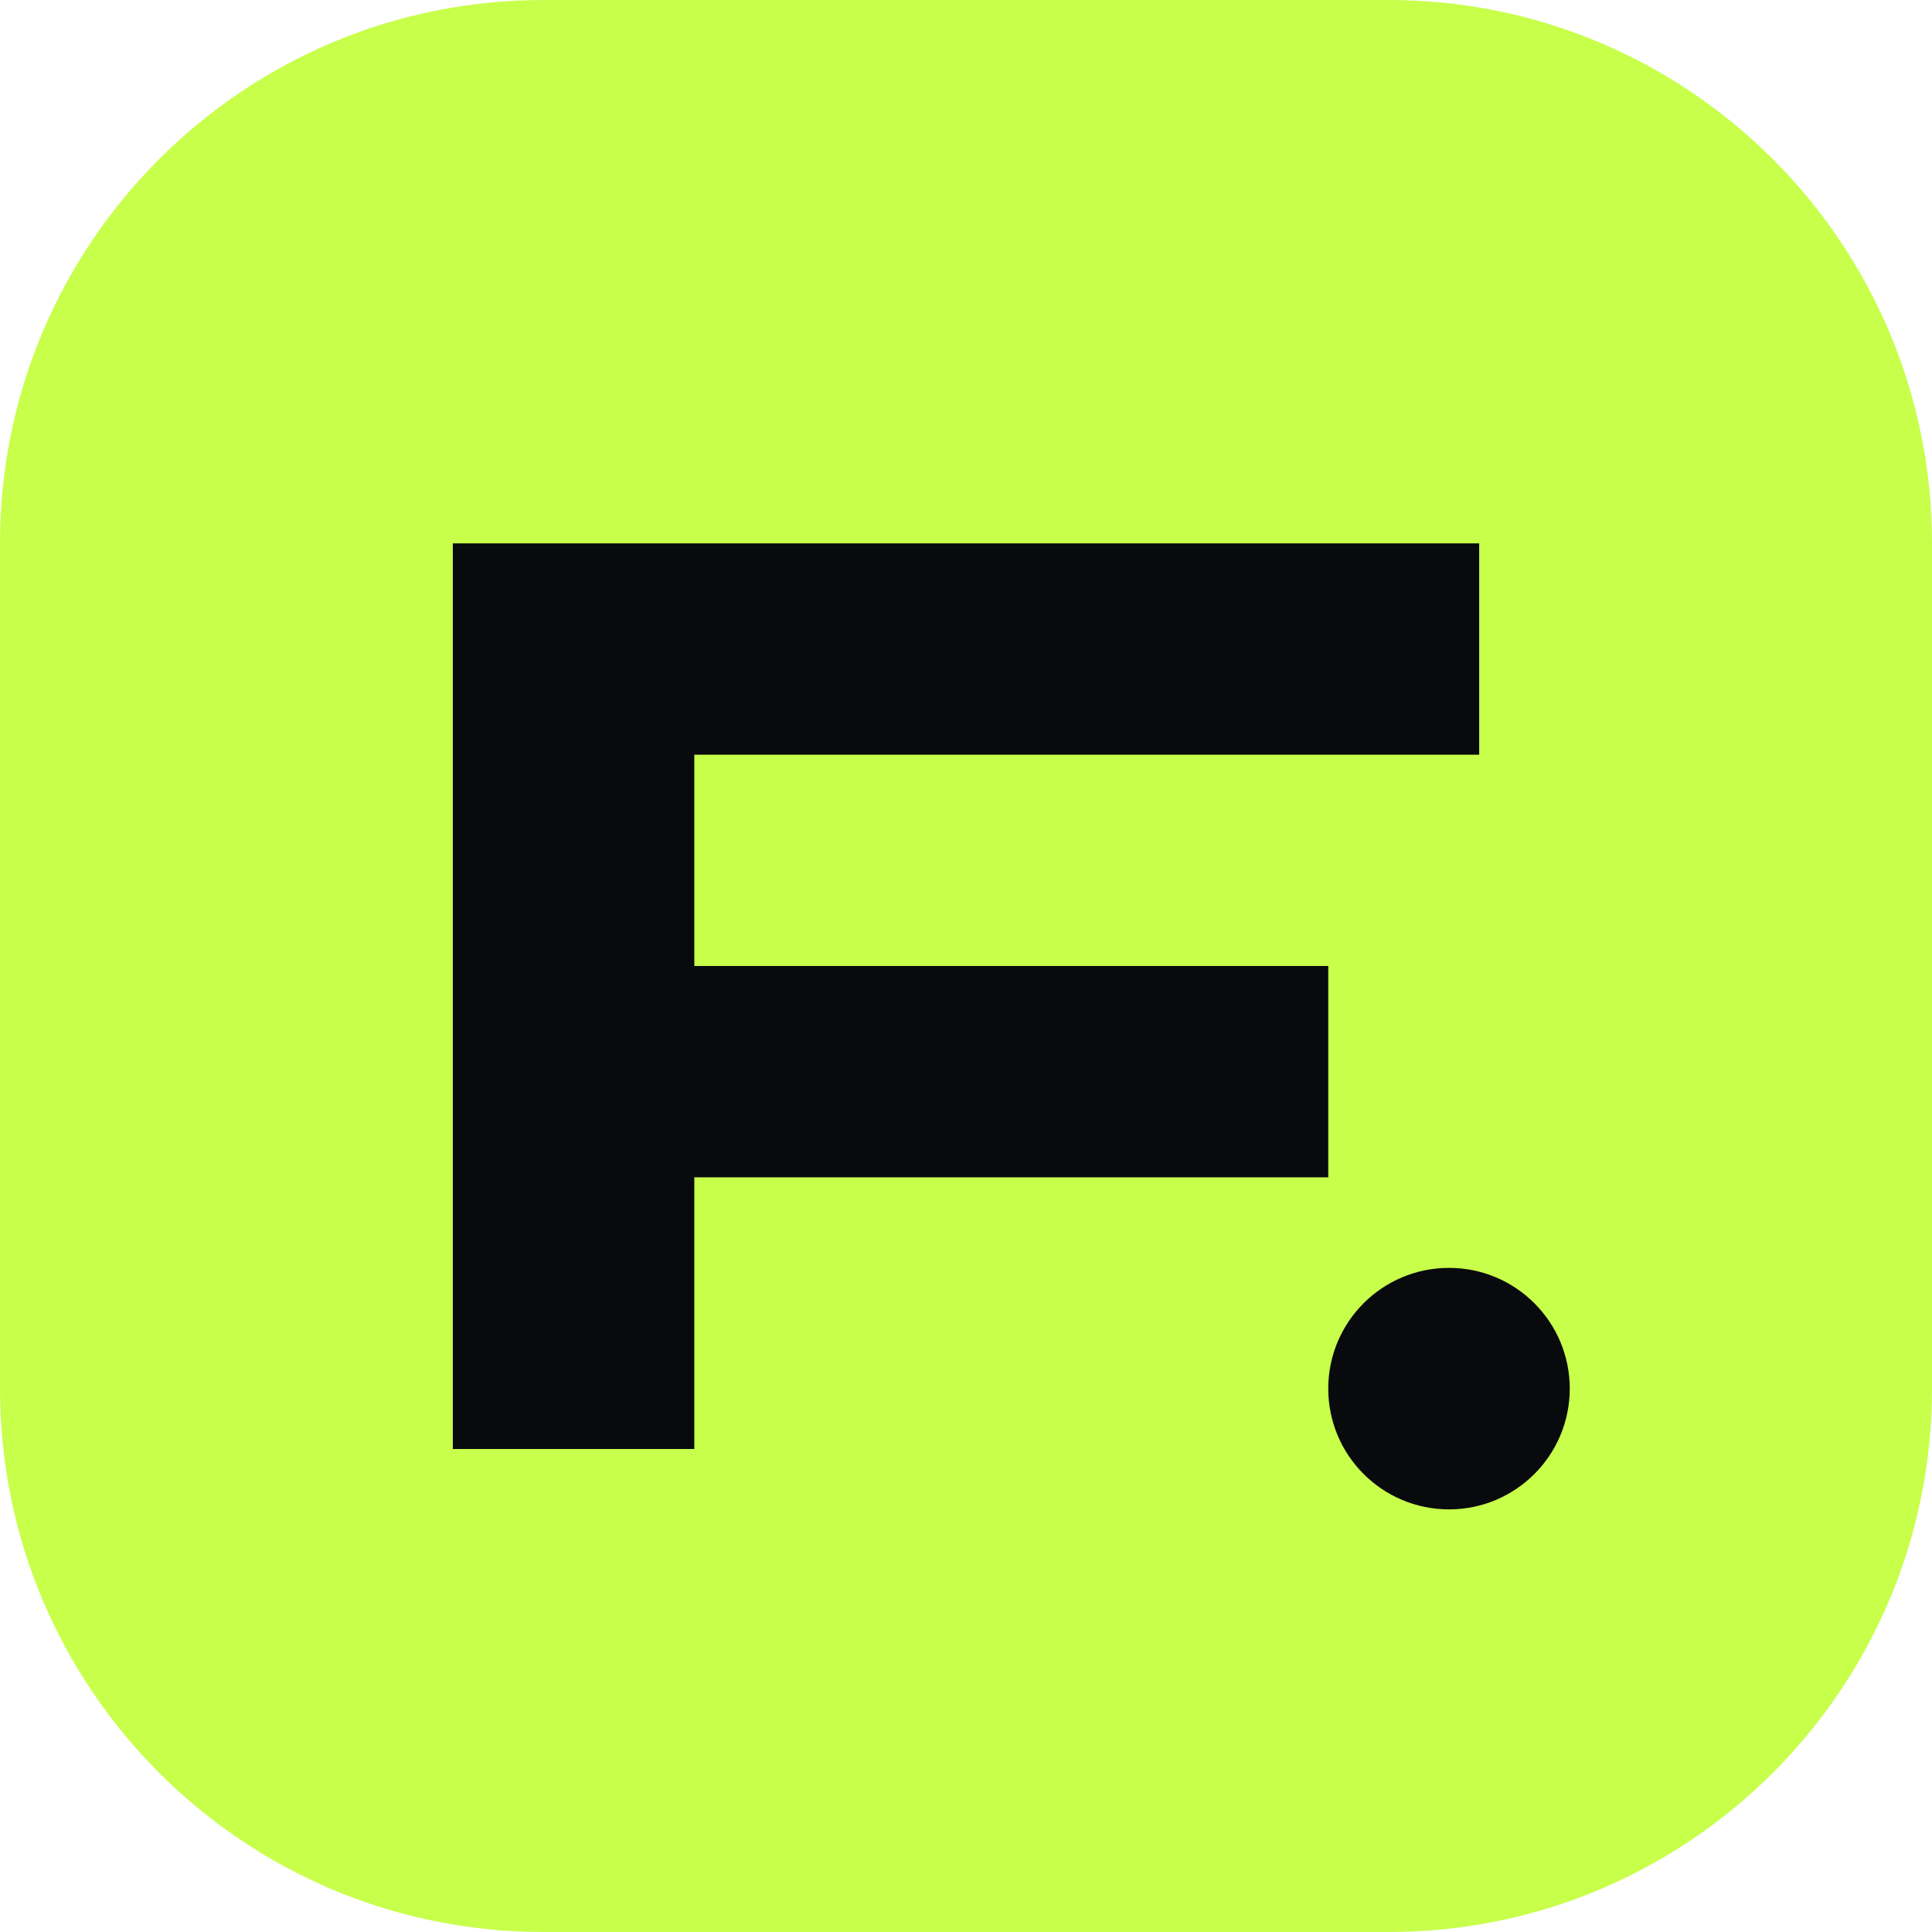
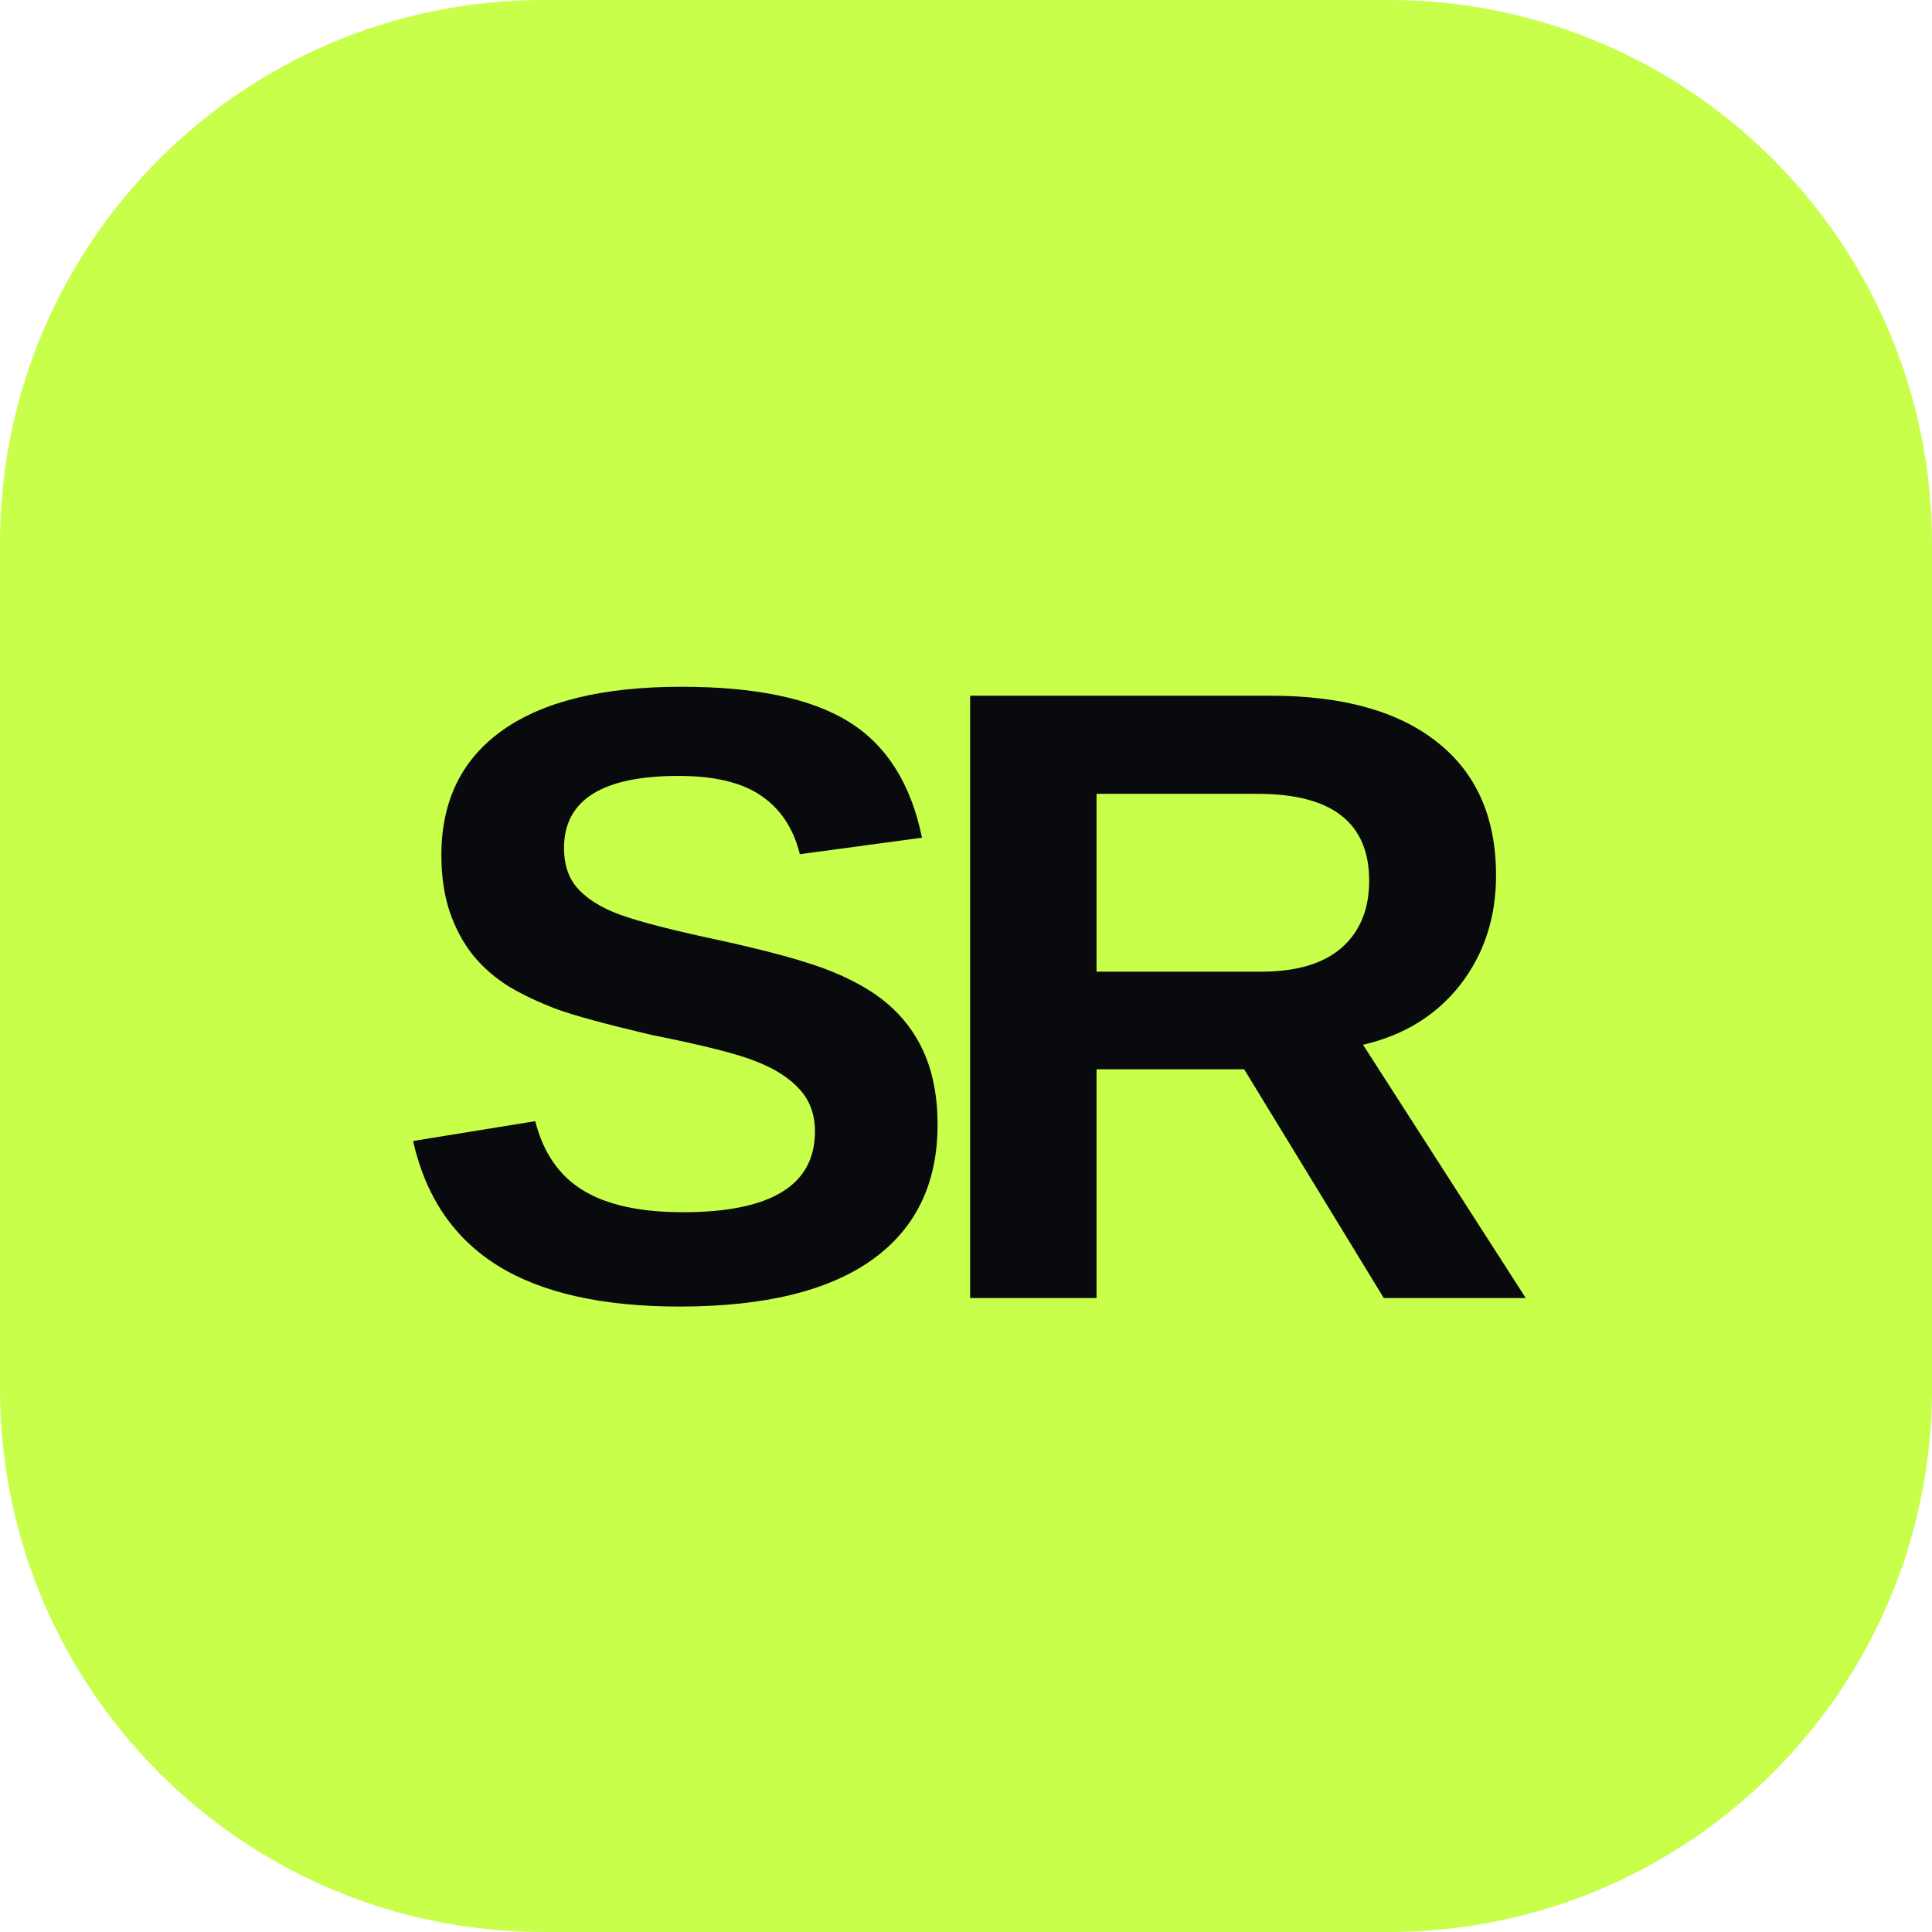
<svg xmlns="http://www.w3.org/2000/svg" viewBox="0 0 64 64">
  <rect width="64" height="64" rx="18" fill="#c7ff4a" />
-   <path d="M15 18h34v7H23v7h21v7H23v9h-8V18Z" fill="#090a0d" />
-   <circle cx="48" cy="46" r="4" fill="#090a0d" />
+   <text x="32" y="43" text-anchor="middle" font-family="Arial, Helvetica, sans-serif" font-size="29" font-weight="800" letter-spacing="-2" fill="#090a0d">SR</text>
</svg>
